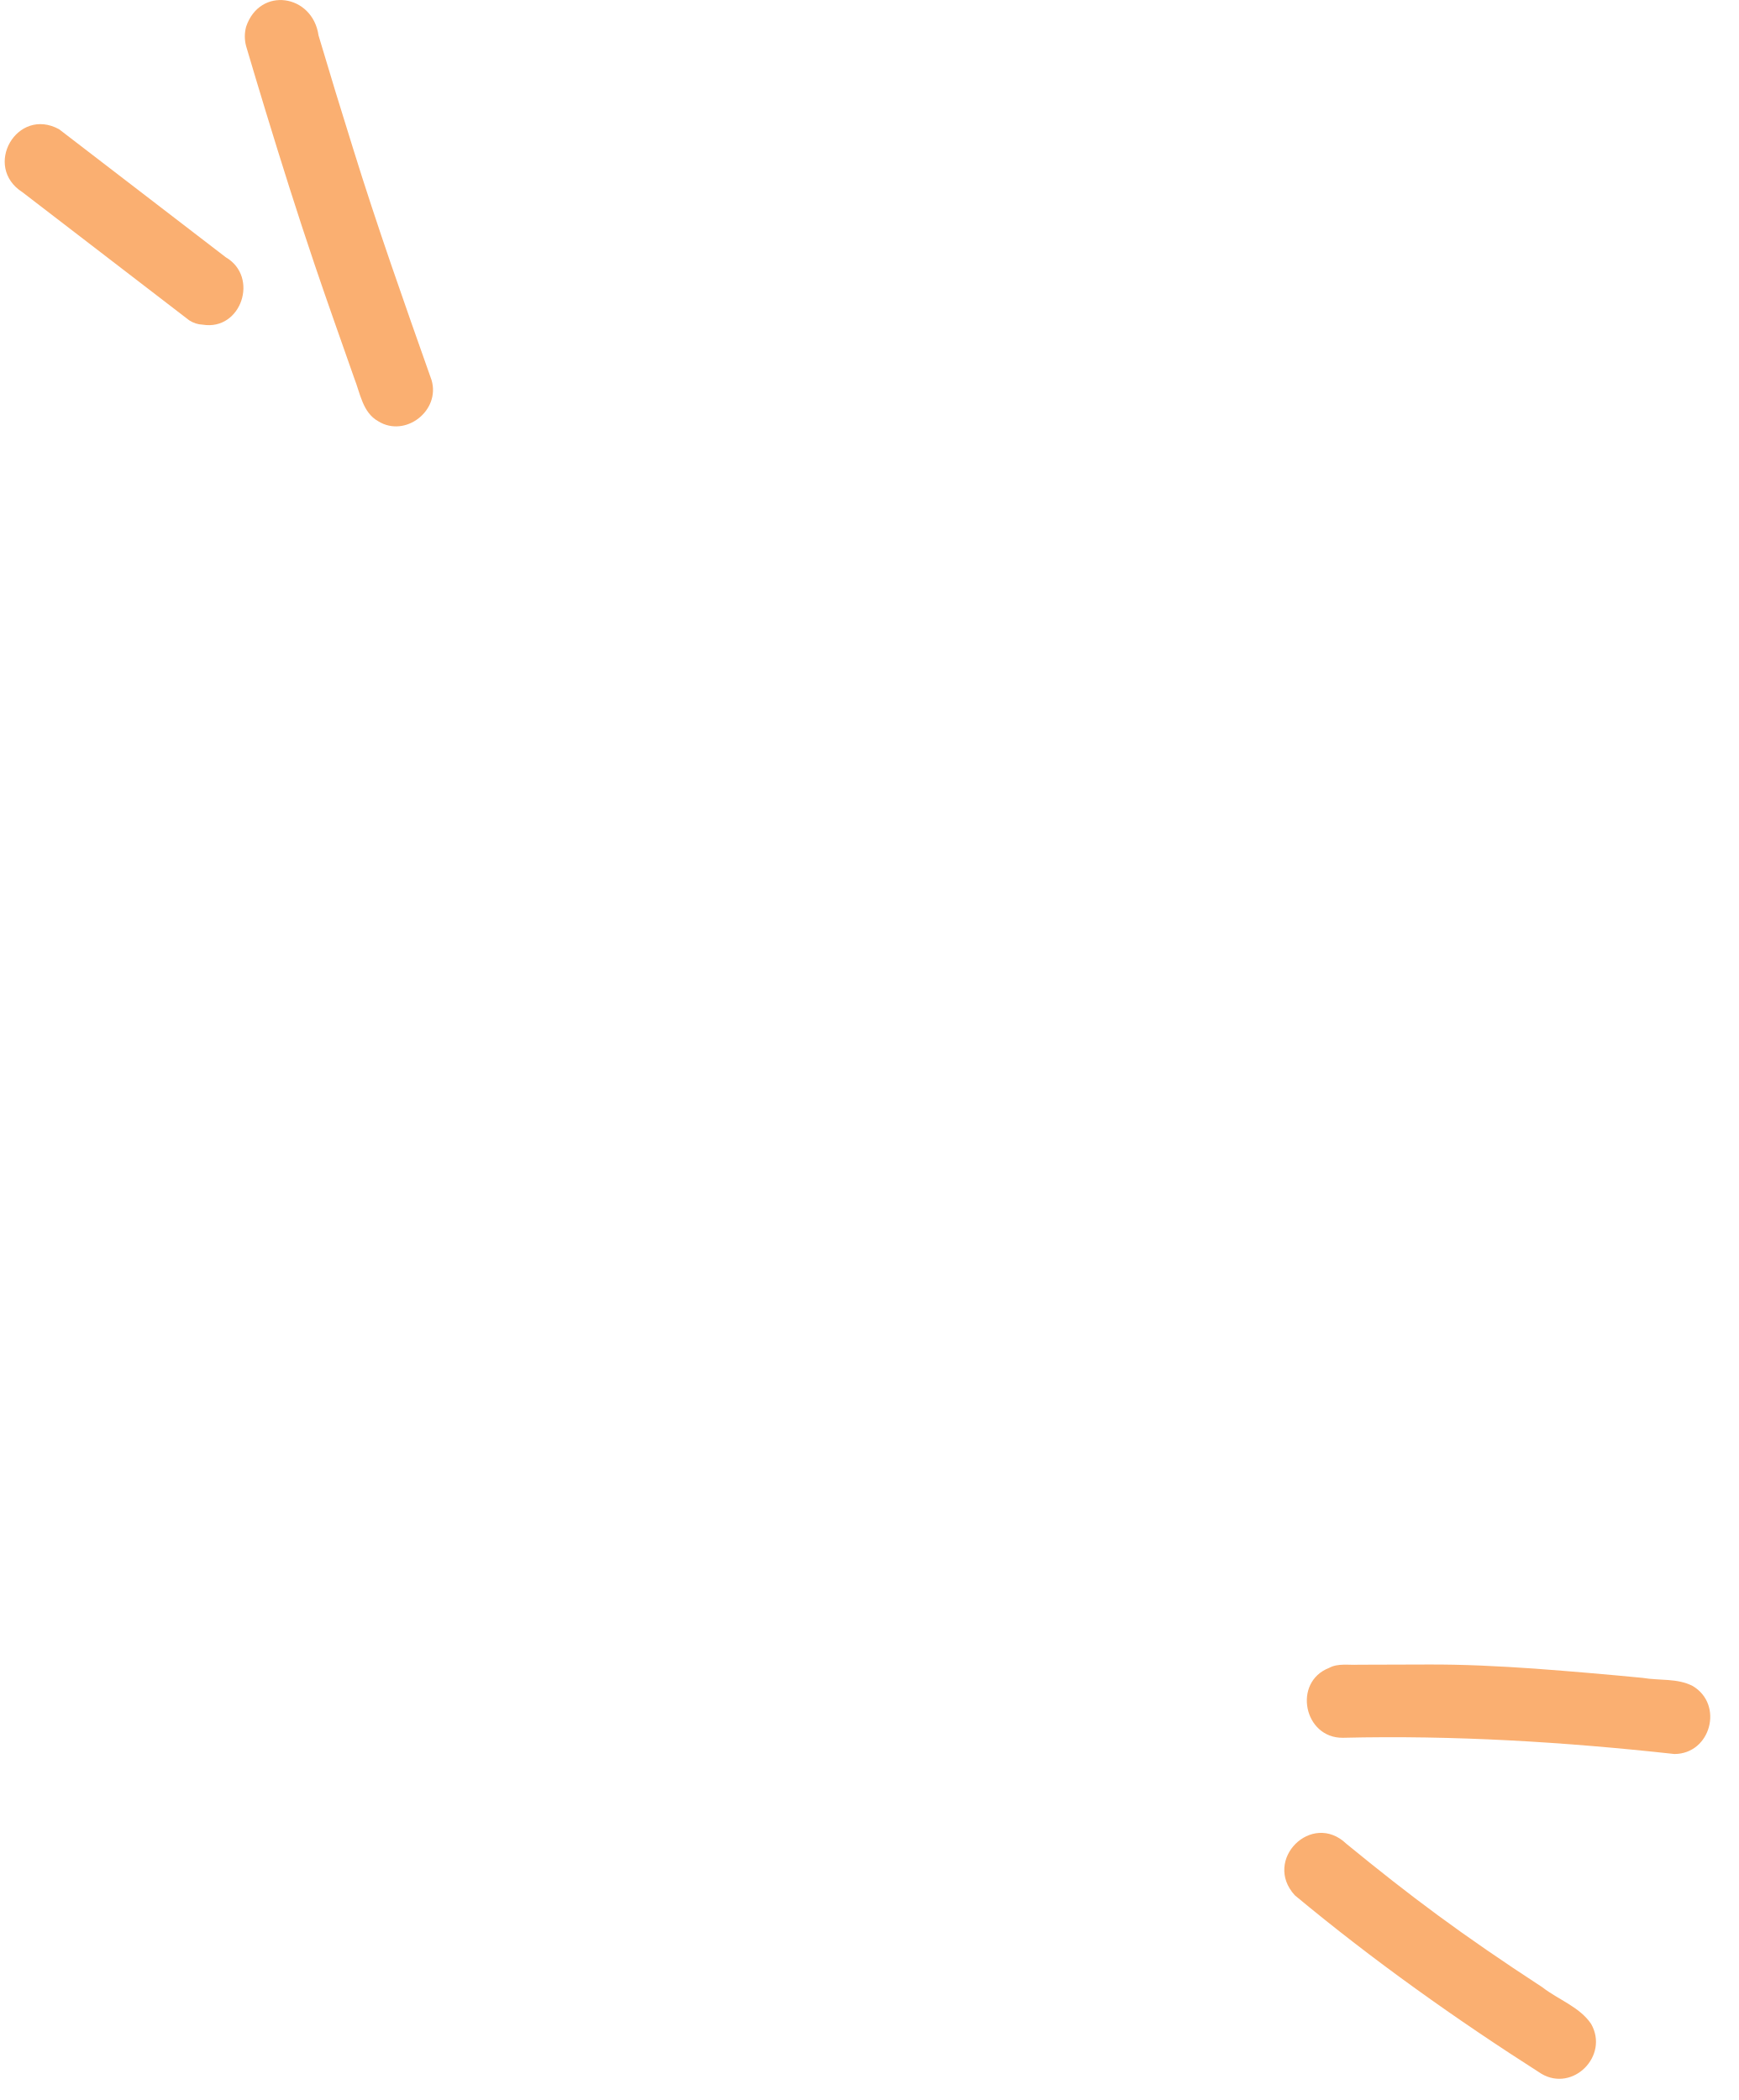
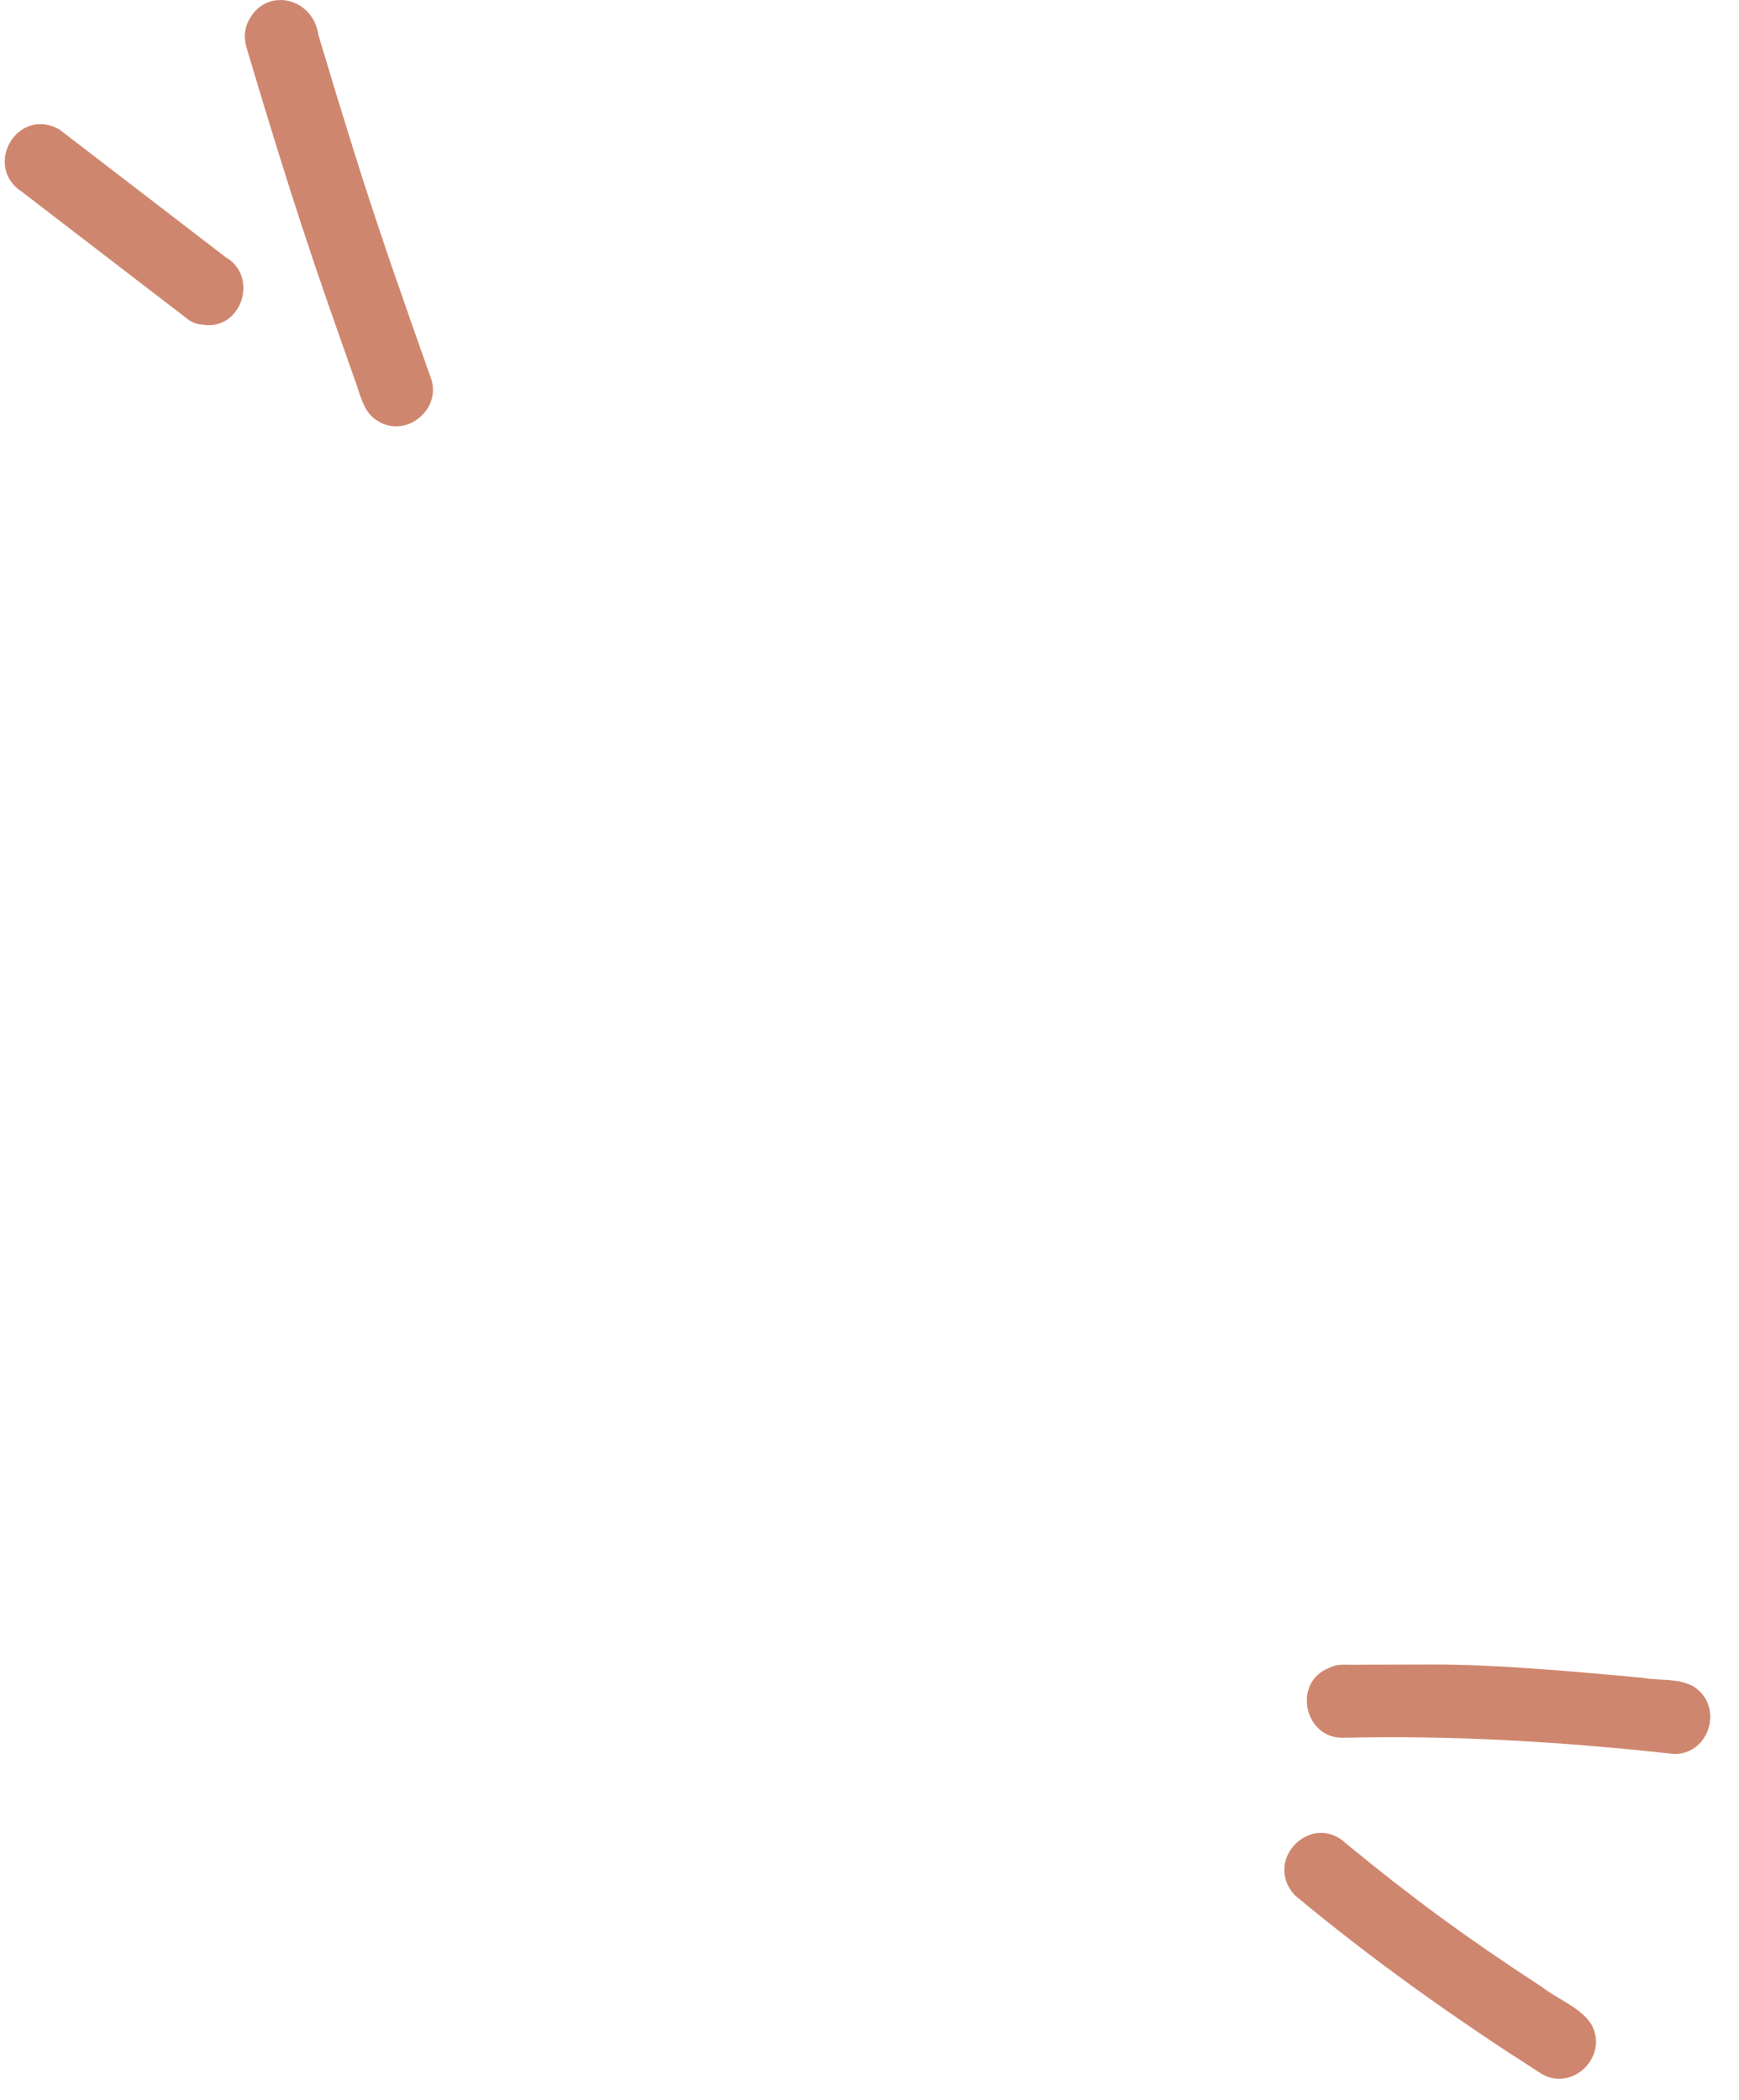
<svg xmlns="http://www.w3.org/2000/svg" width="77" height="93" viewBox="0 0 77 93" fill="none">
-   <path d="M74.95 74.664C74.278 74.314 73.471 74.432 72.738 74.306C71.152 74.152 69.565 74.016 67.979 73.898C66.382 73.787 64.783 73.705 63.178 73.714C62.172 73.718 61.164 73.719 60.158 73.723C59.723 73.747 59.249 73.647 58.849 73.866C57.23 74.5 57.737 76.98 59.466 76.959C64.375 76.841 69.271 77.142 74.146 77.678C75.753 77.671 76.339 75.487 74.953 74.665L74.95 74.664Z" fill="#FAAF71" />
-   <path d="M70.455 89.629C69.945 88.874 69.003 88.558 68.302 88.011C64.68 85.647 62.471 83.989 59.62 81.655C58.091 80.189 55.902 82.366 57.335 83.934C60.794 86.812 64.461 89.417 68.249 91.835C69.644 92.666 71.264 91.048 70.455 89.629Z" fill="#FAAF71" />
-   <path d="M19.11 16.833C17.906 13.425 16.699 10.017 15.63 6.563C15.108 4.901 14.601 3.237 14.105 1.57C13.845 -0.259 11.502 -0.617 10.898 1.185C10.822 1.47 10.822 1.758 10.898 2.043C11.184 3.008 11.473 3.975 11.767 4.937C12.458 7.201 13.169 9.459 13.927 11.702C14.496 13.387 15.096 15.06 15.682 16.738C15.953 17.421 16.055 18.273 16.755 18.659C17.947 19.396 19.51 18.188 19.11 16.833Z" fill="#FAAF71" />
-   <path d="M9.997 11.393C7.537 9.503 5.08 7.615 2.619 5.725C0.759 4.704 -0.789 7.377 1.001 8.518C2.841 9.932 4.68 11.346 6.52 12.758C7.141 13.234 7.759 13.71 8.38 14.187C8.563 14.304 8.761 14.369 8.974 14.378C10.682 14.66 11.487 12.264 9.997 11.393Z" fill="#FAAF71" />
+   <path d="M74.95 74.664C74.278 74.314 73.471 74.432 72.738 74.306C71.152 74.152 69.565 74.016 67.979 73.898C66.382 73.787 64.783 73.705 63.178 73.714C62.172 73.718 61.164 73.719 60.158 73.723C59.723 73.747 59.249 73.647 58.849 73.866C57.23 74.5 57.737 76.98 59.466 76.959C64.375 76.841 69.271 77.142 74.146 77.678C75.753 77.671 76.339 75.487 74.953 74.665L74.95 74.664Z" fill="#cf866e" />
+   <path d="M70.455 89.629C69.945 88.874 69.003 88.558 68.302 88.011C64.68 85.647 62.471 83.989 59.62 81.655C58.091 80.189 55.902 82.366 57.335 83.934C60.794 86.812 64.461 89.417 68.249 91.835C69.644 92.666 71.264 91.048 70.455 89.629Z" fill="#cf866e" />
+   <path d="M19.11 16.833C17.906 13.425 16.699 10.017 15.63 6.563C15.108 4.901 14.601 3.237 14.105 1.57C13.845 -0.259 11.502 -0.617 10.898 1.185C10.822 1.47 10.822 1.758 10.898 2.043C11.184 3.008 11.473 3.975 11.767 4.937C12.458 7.201 13.169 9.459 13.927 11.702C14.496 13.387 15.096 15.06 15.682 16.738C15.953 17.421 16.055 18.273 16.755 18.659C17.947 19.396 19.51 18.188 19.11 16.833Z" fill="#cf866e" />
+   <path d="M9.997 11.393C7.537 9.503 5.08 7.615 2.619 5.725C0.759 4.704 -0.789 7.377 1.001 8.518C2.841 9.932 4.68 11.346 6.52 12.758C7.141 13.234 7.759 13.71 8.38 14.187C8.563 14.304 8.761 14.369 8.974 14.378C10.682 14.66 11.487 12.264 9.997 11.393Z" fill="#cf866e" />
</svg>
